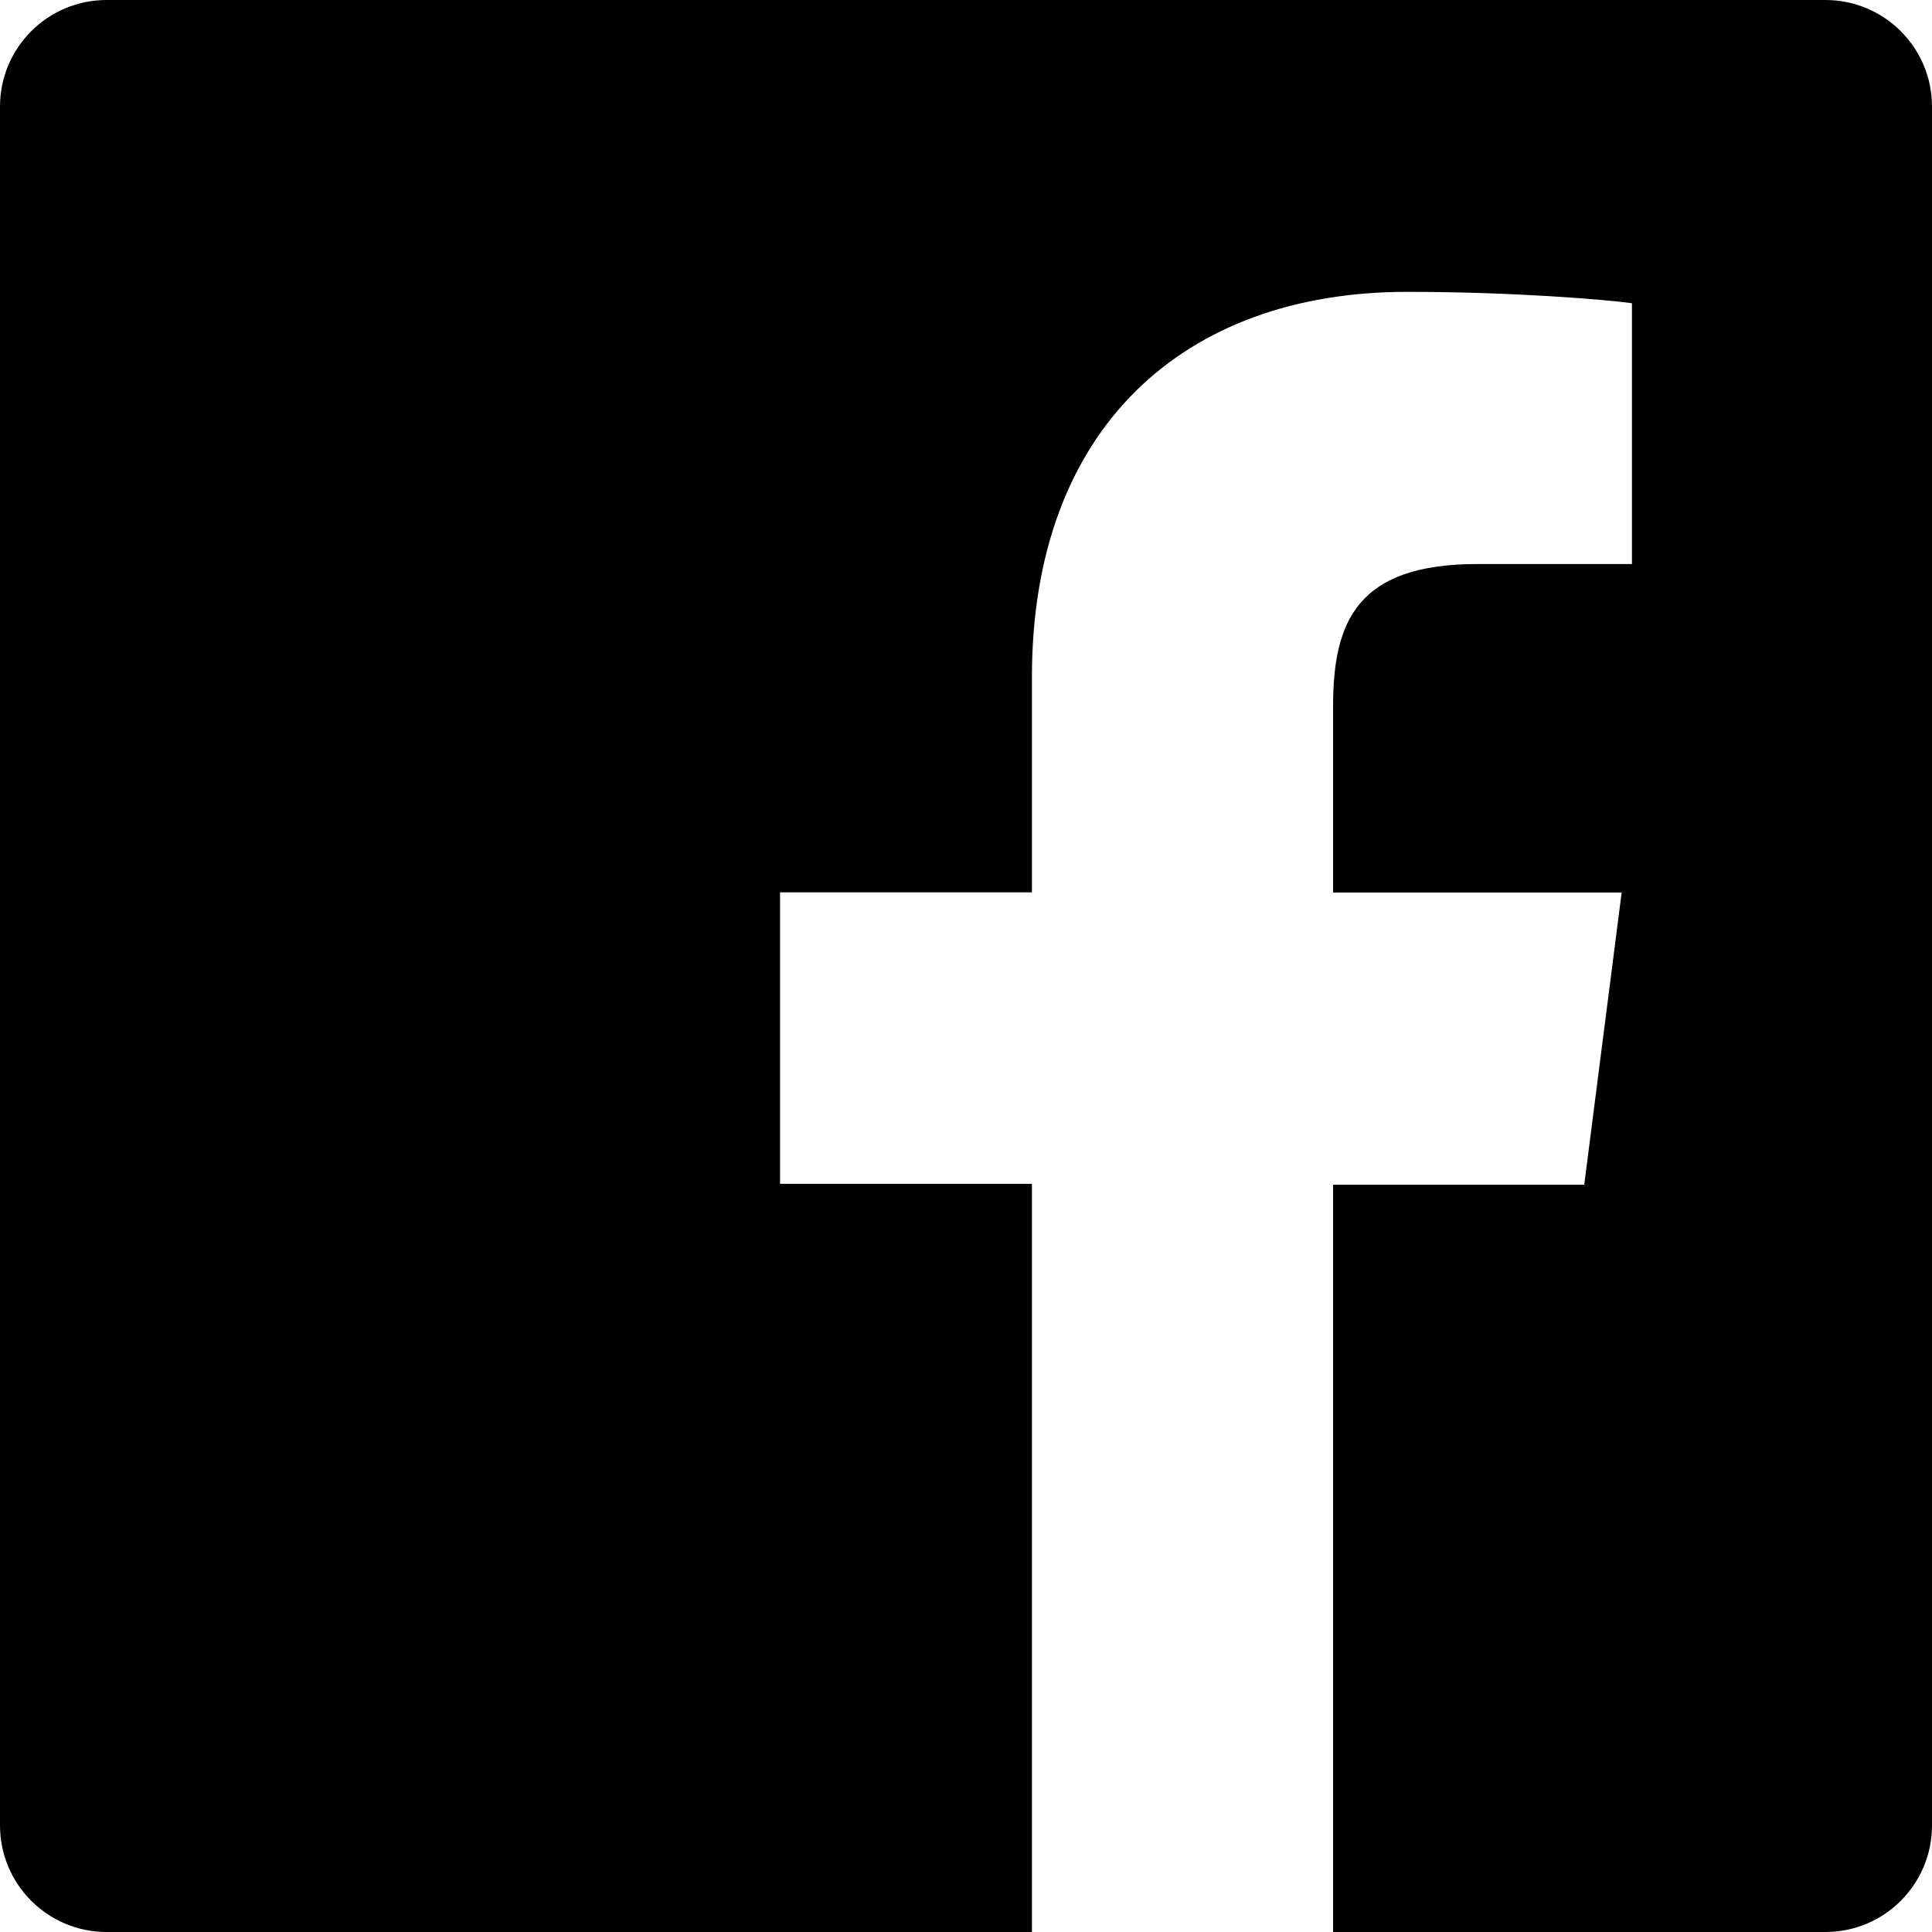
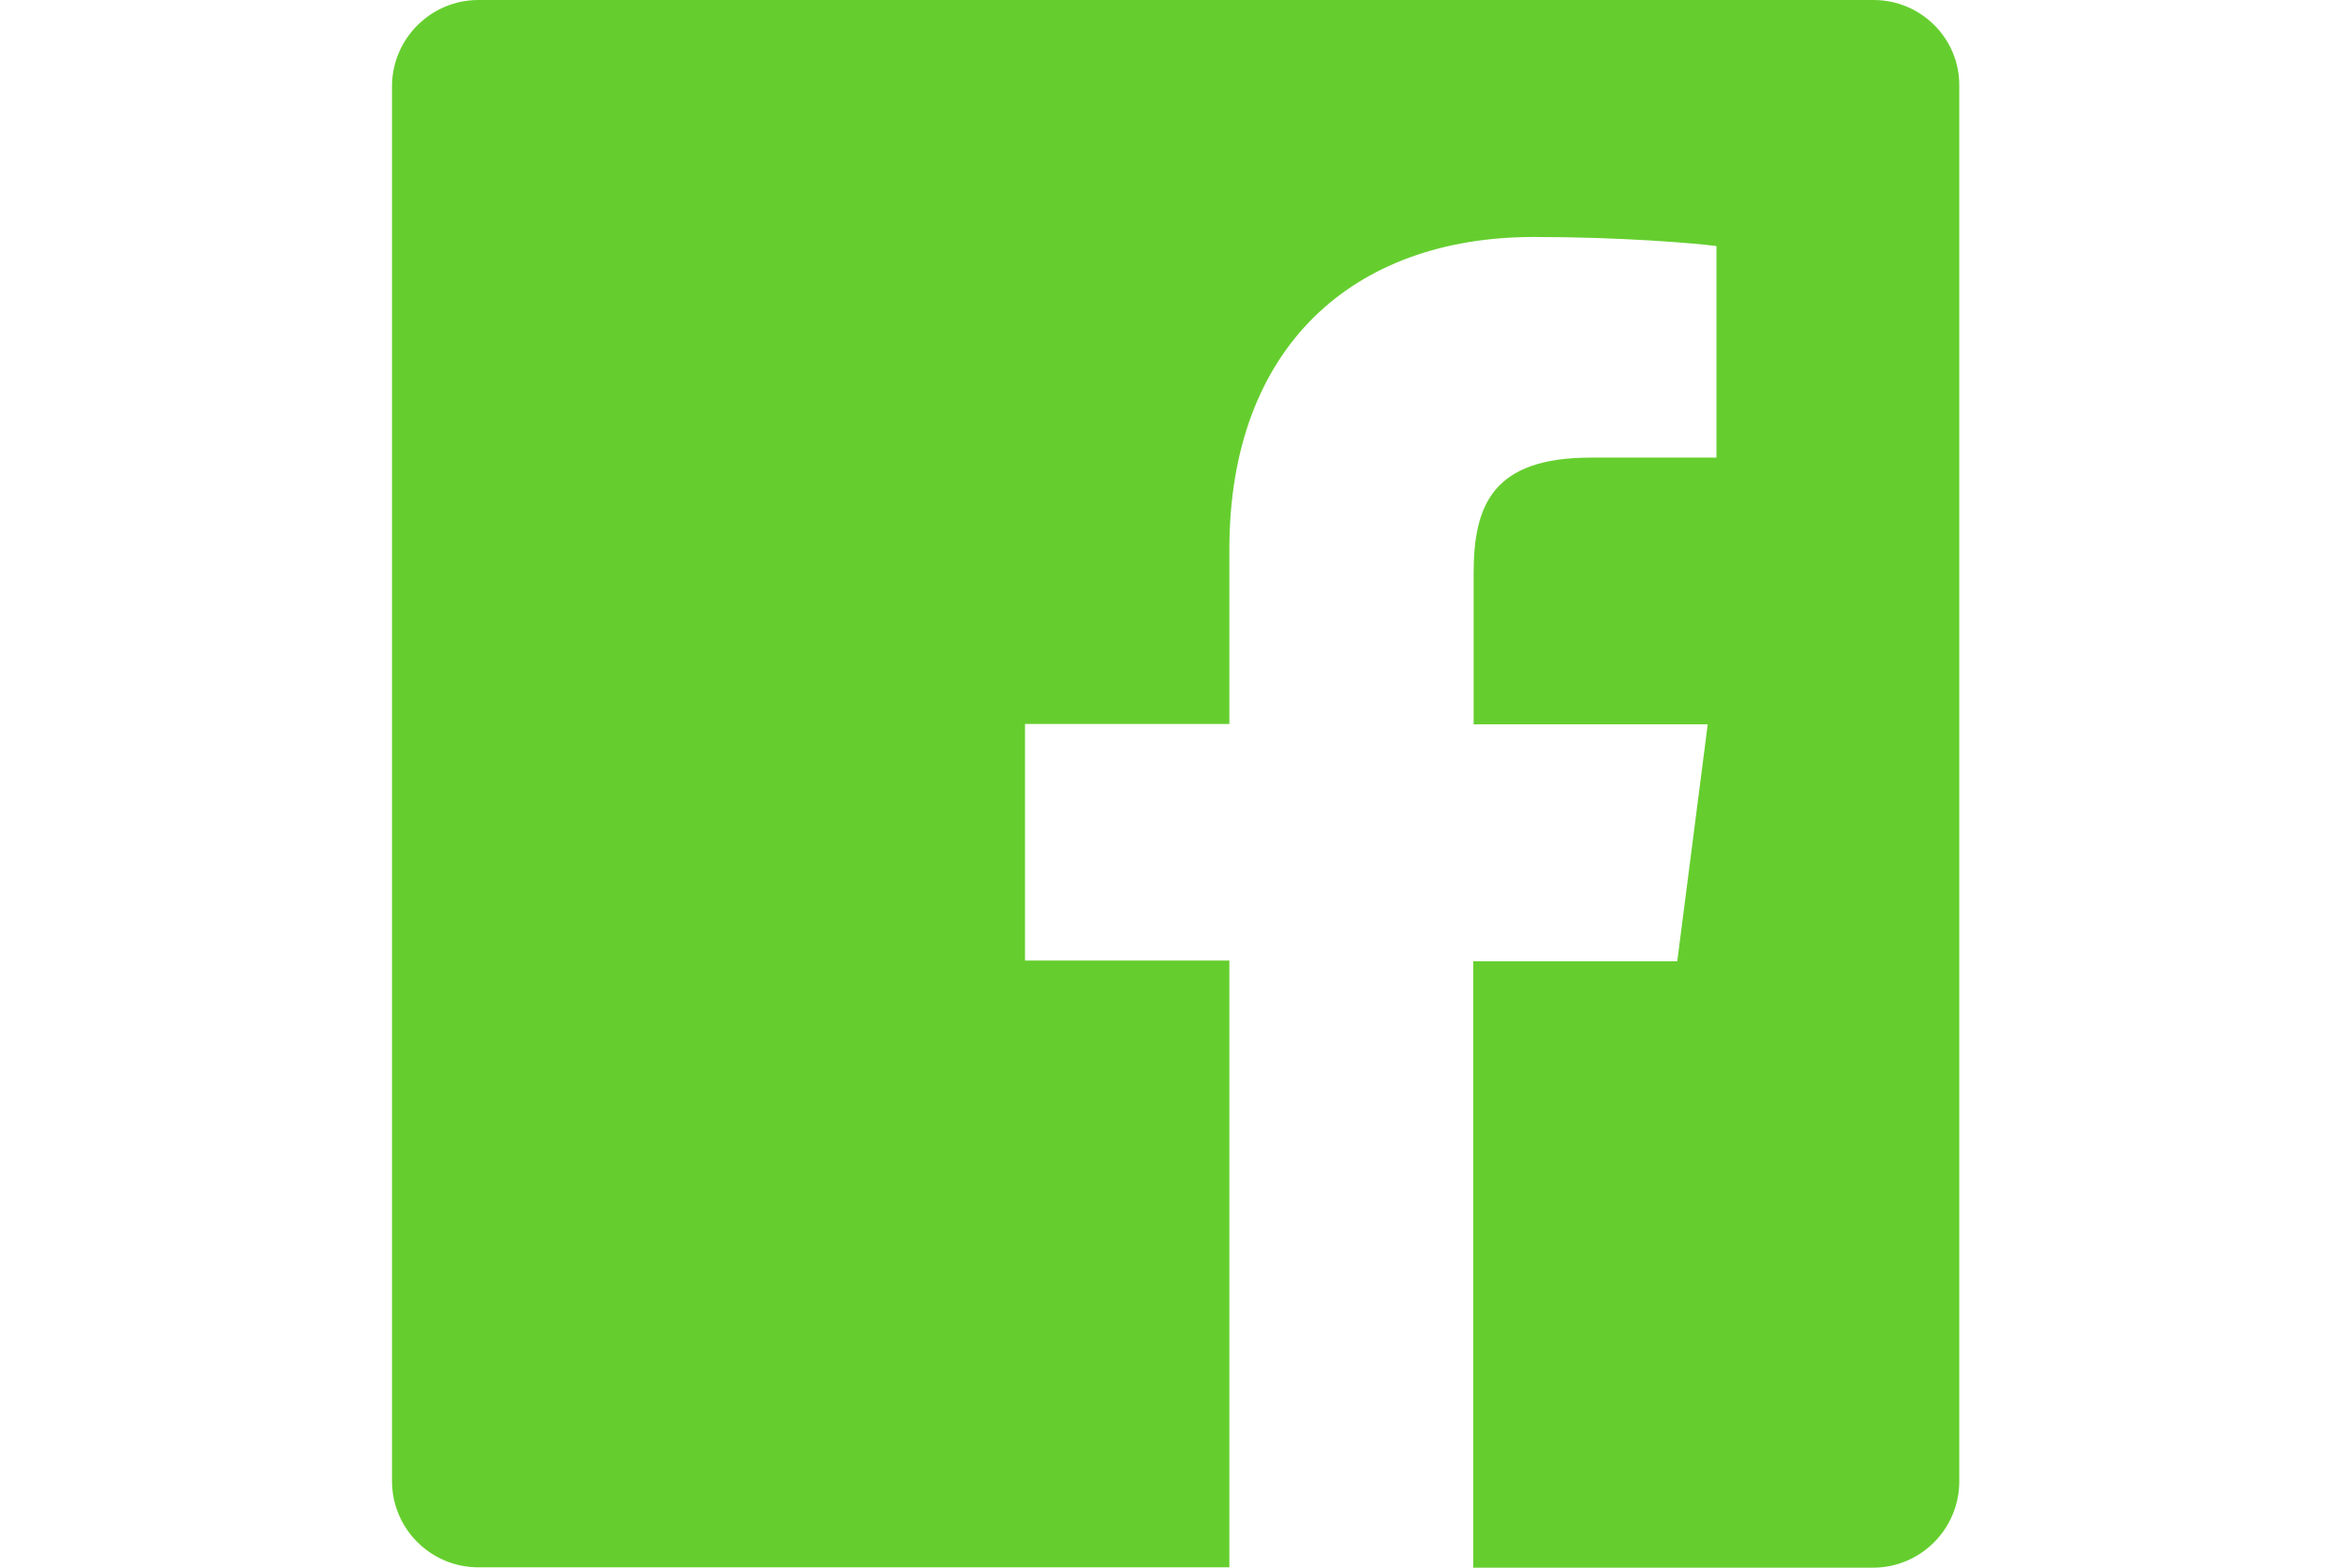
- <svg xmlns="http://www.w3.org/2000/svg" viewBox="0 0 16 16" fill-rule="evenodd" clip-rule="evenodd" stroke-linejoin="round" stroke-miterlimit="1.414">
-   <path d="M15.117 0H.883C.395 0 0 .395 0 .883v14.234c0 .488.395.883.883.883h7.663V9.804H6.46V7.39h2.086V5.607c0-2.066 1.262-3.19 3.106-3.19.883 0 1.642.064 1.863.094v2.16h-1.28c-1 0-1.195.48-1.195 1.18v1.54h2.39l-.31 2.42h-2.08V16h4.077c.488 0 .883-.395.883-.883V.883C16 .395 15.605 0 15.117 0" fill-rule="nonzero" />
+ <svg xmlns="http://www.w3.org/2000/svg" version="1.1" id="Layer_1" x="0px" y="0px" viewBox="0 0 648 432" enable-background="new 0 0 648 432" xml:space="preserve">
+   <path fill="#65CE2E" d="M516.2,0H131.8C118.7,0,108,10.7,108,23.8v384.3c0,13.2,10.7,23.8,23.8,23.8h206.9V264.7h-56.3v-65.2h56.3  v-48.1c0-55.8,34.1-86.1,83.9-86.1c23.8,0,44.3,1.7,50.3,2.5v58.3h-34.6c-27,0-32.3,13-32.3,31.9v41.6h64.5l-8.4,65.3h-56.2V432  h110.1c13.2,0,23.8-10.7,23.8-23.8V23.8C540,10.7,529.3,0,516.2,0" />
</svg>
